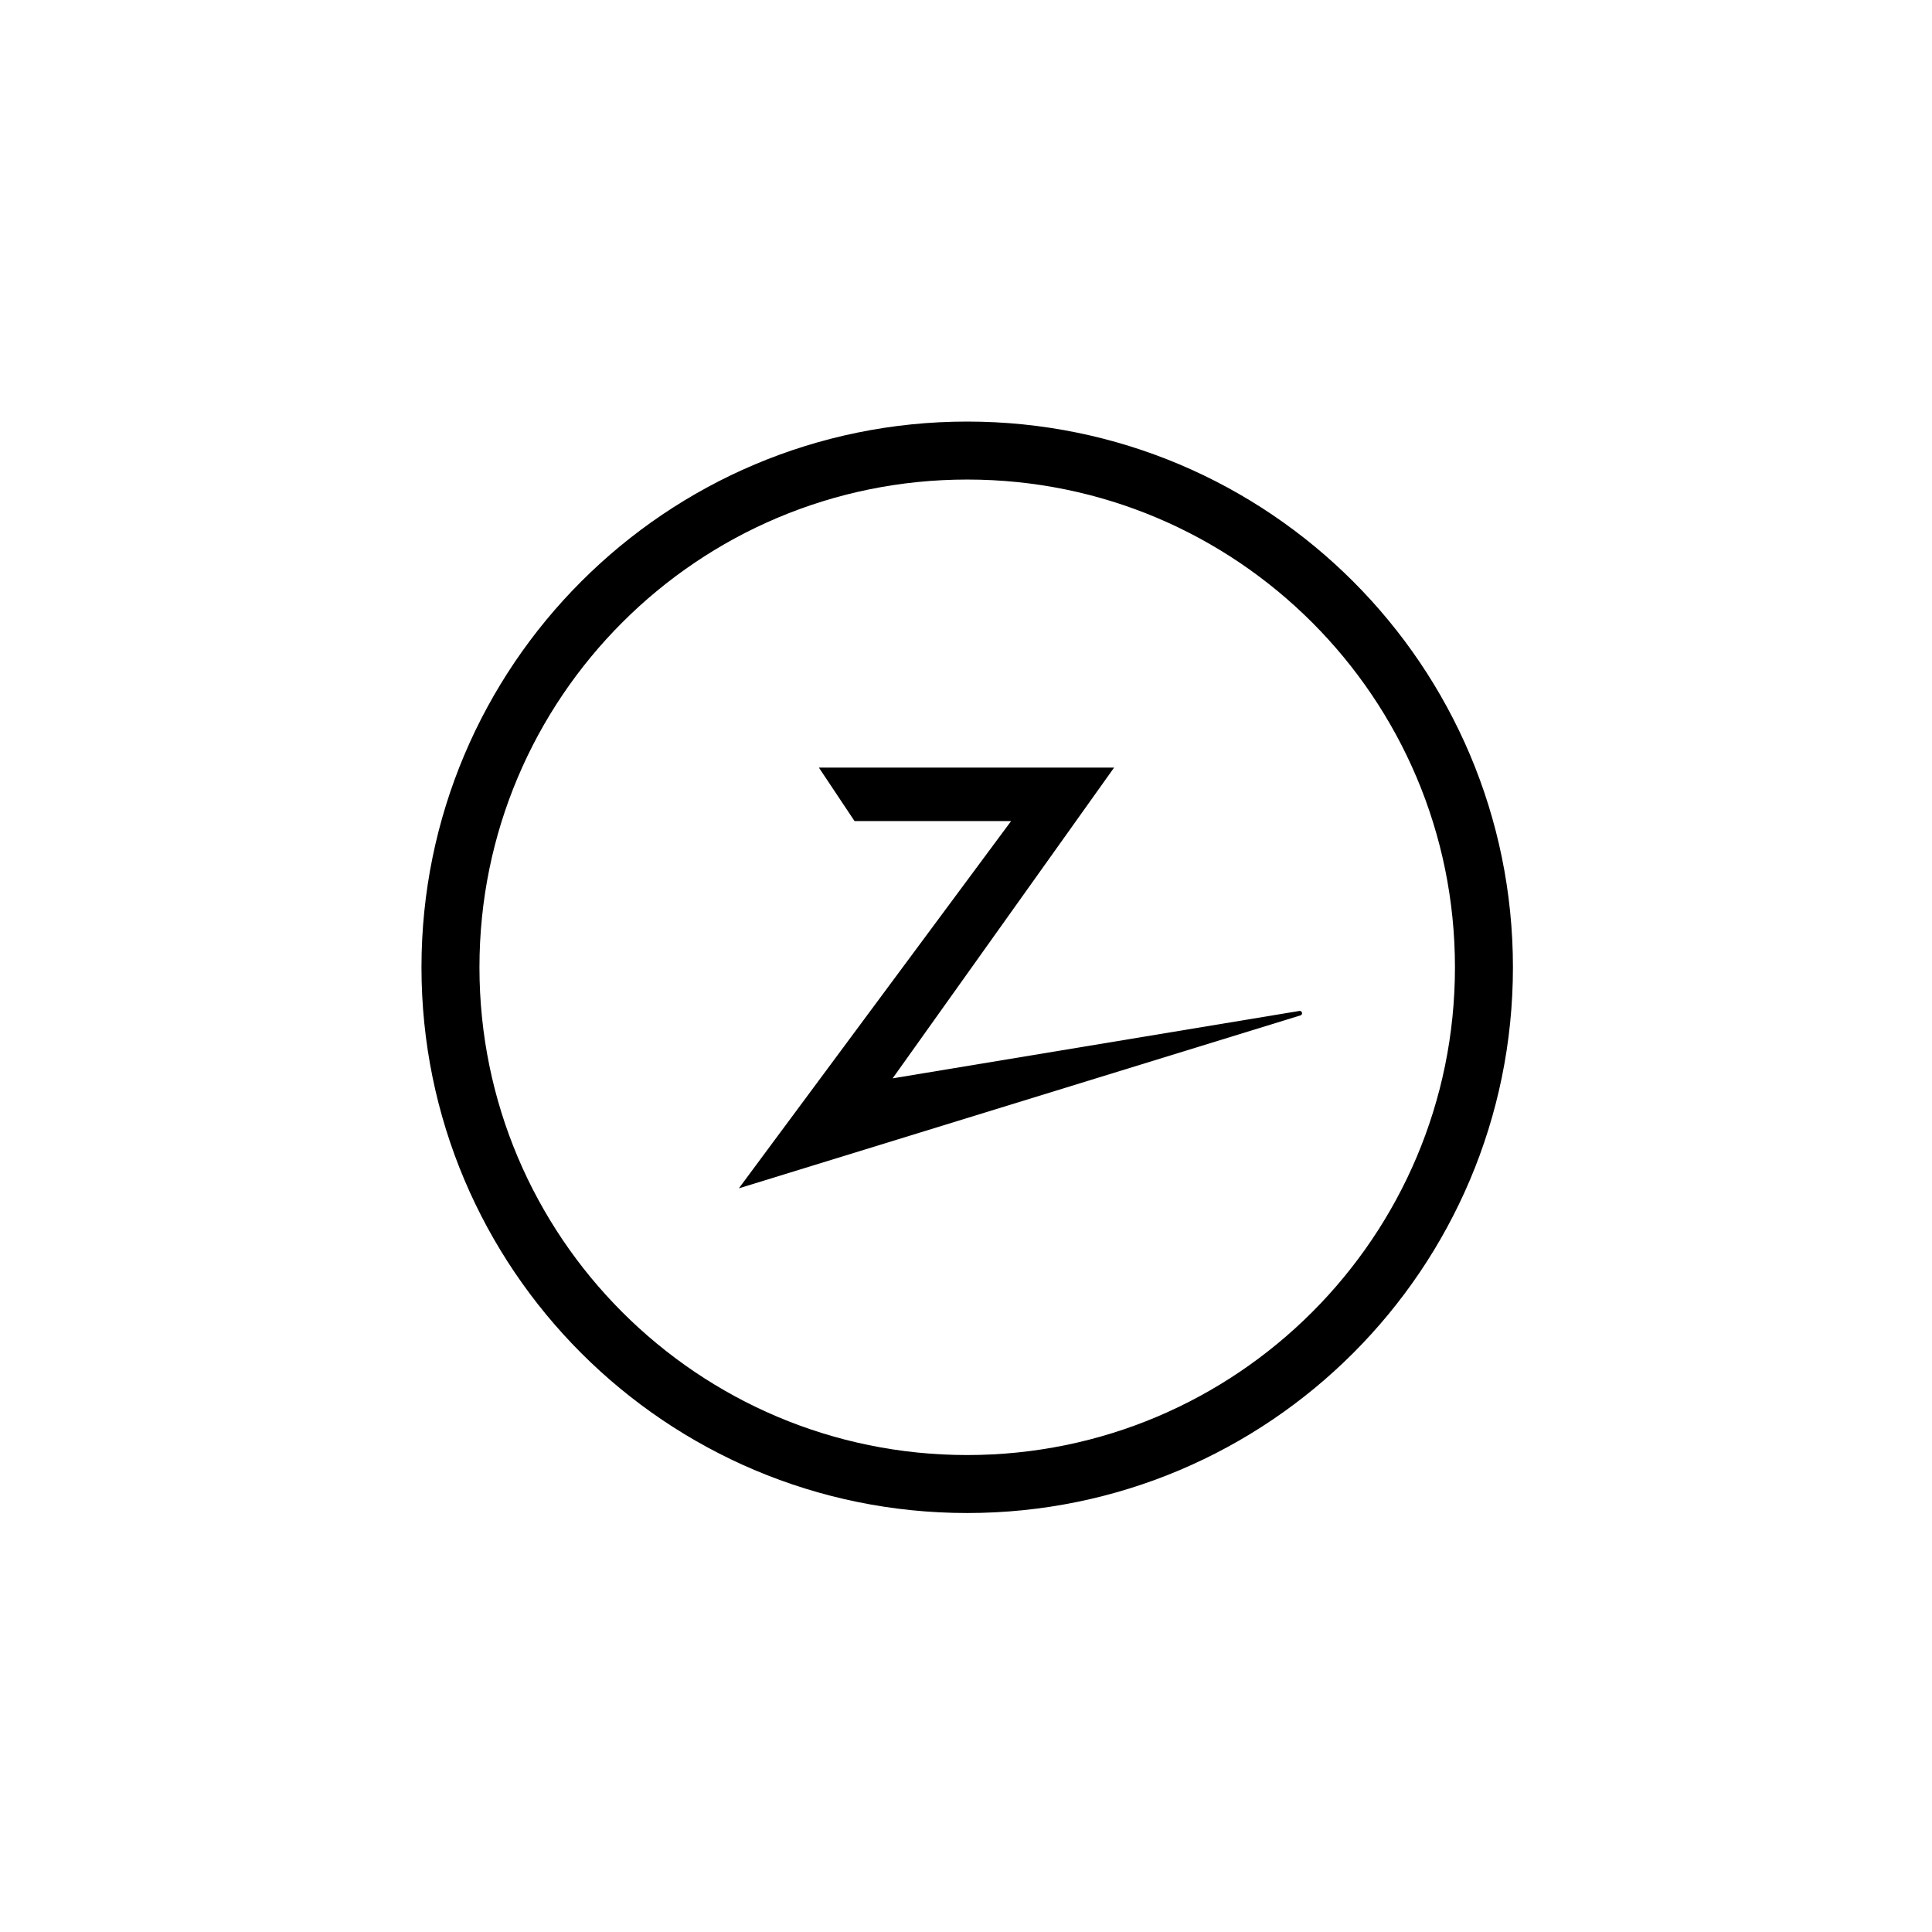
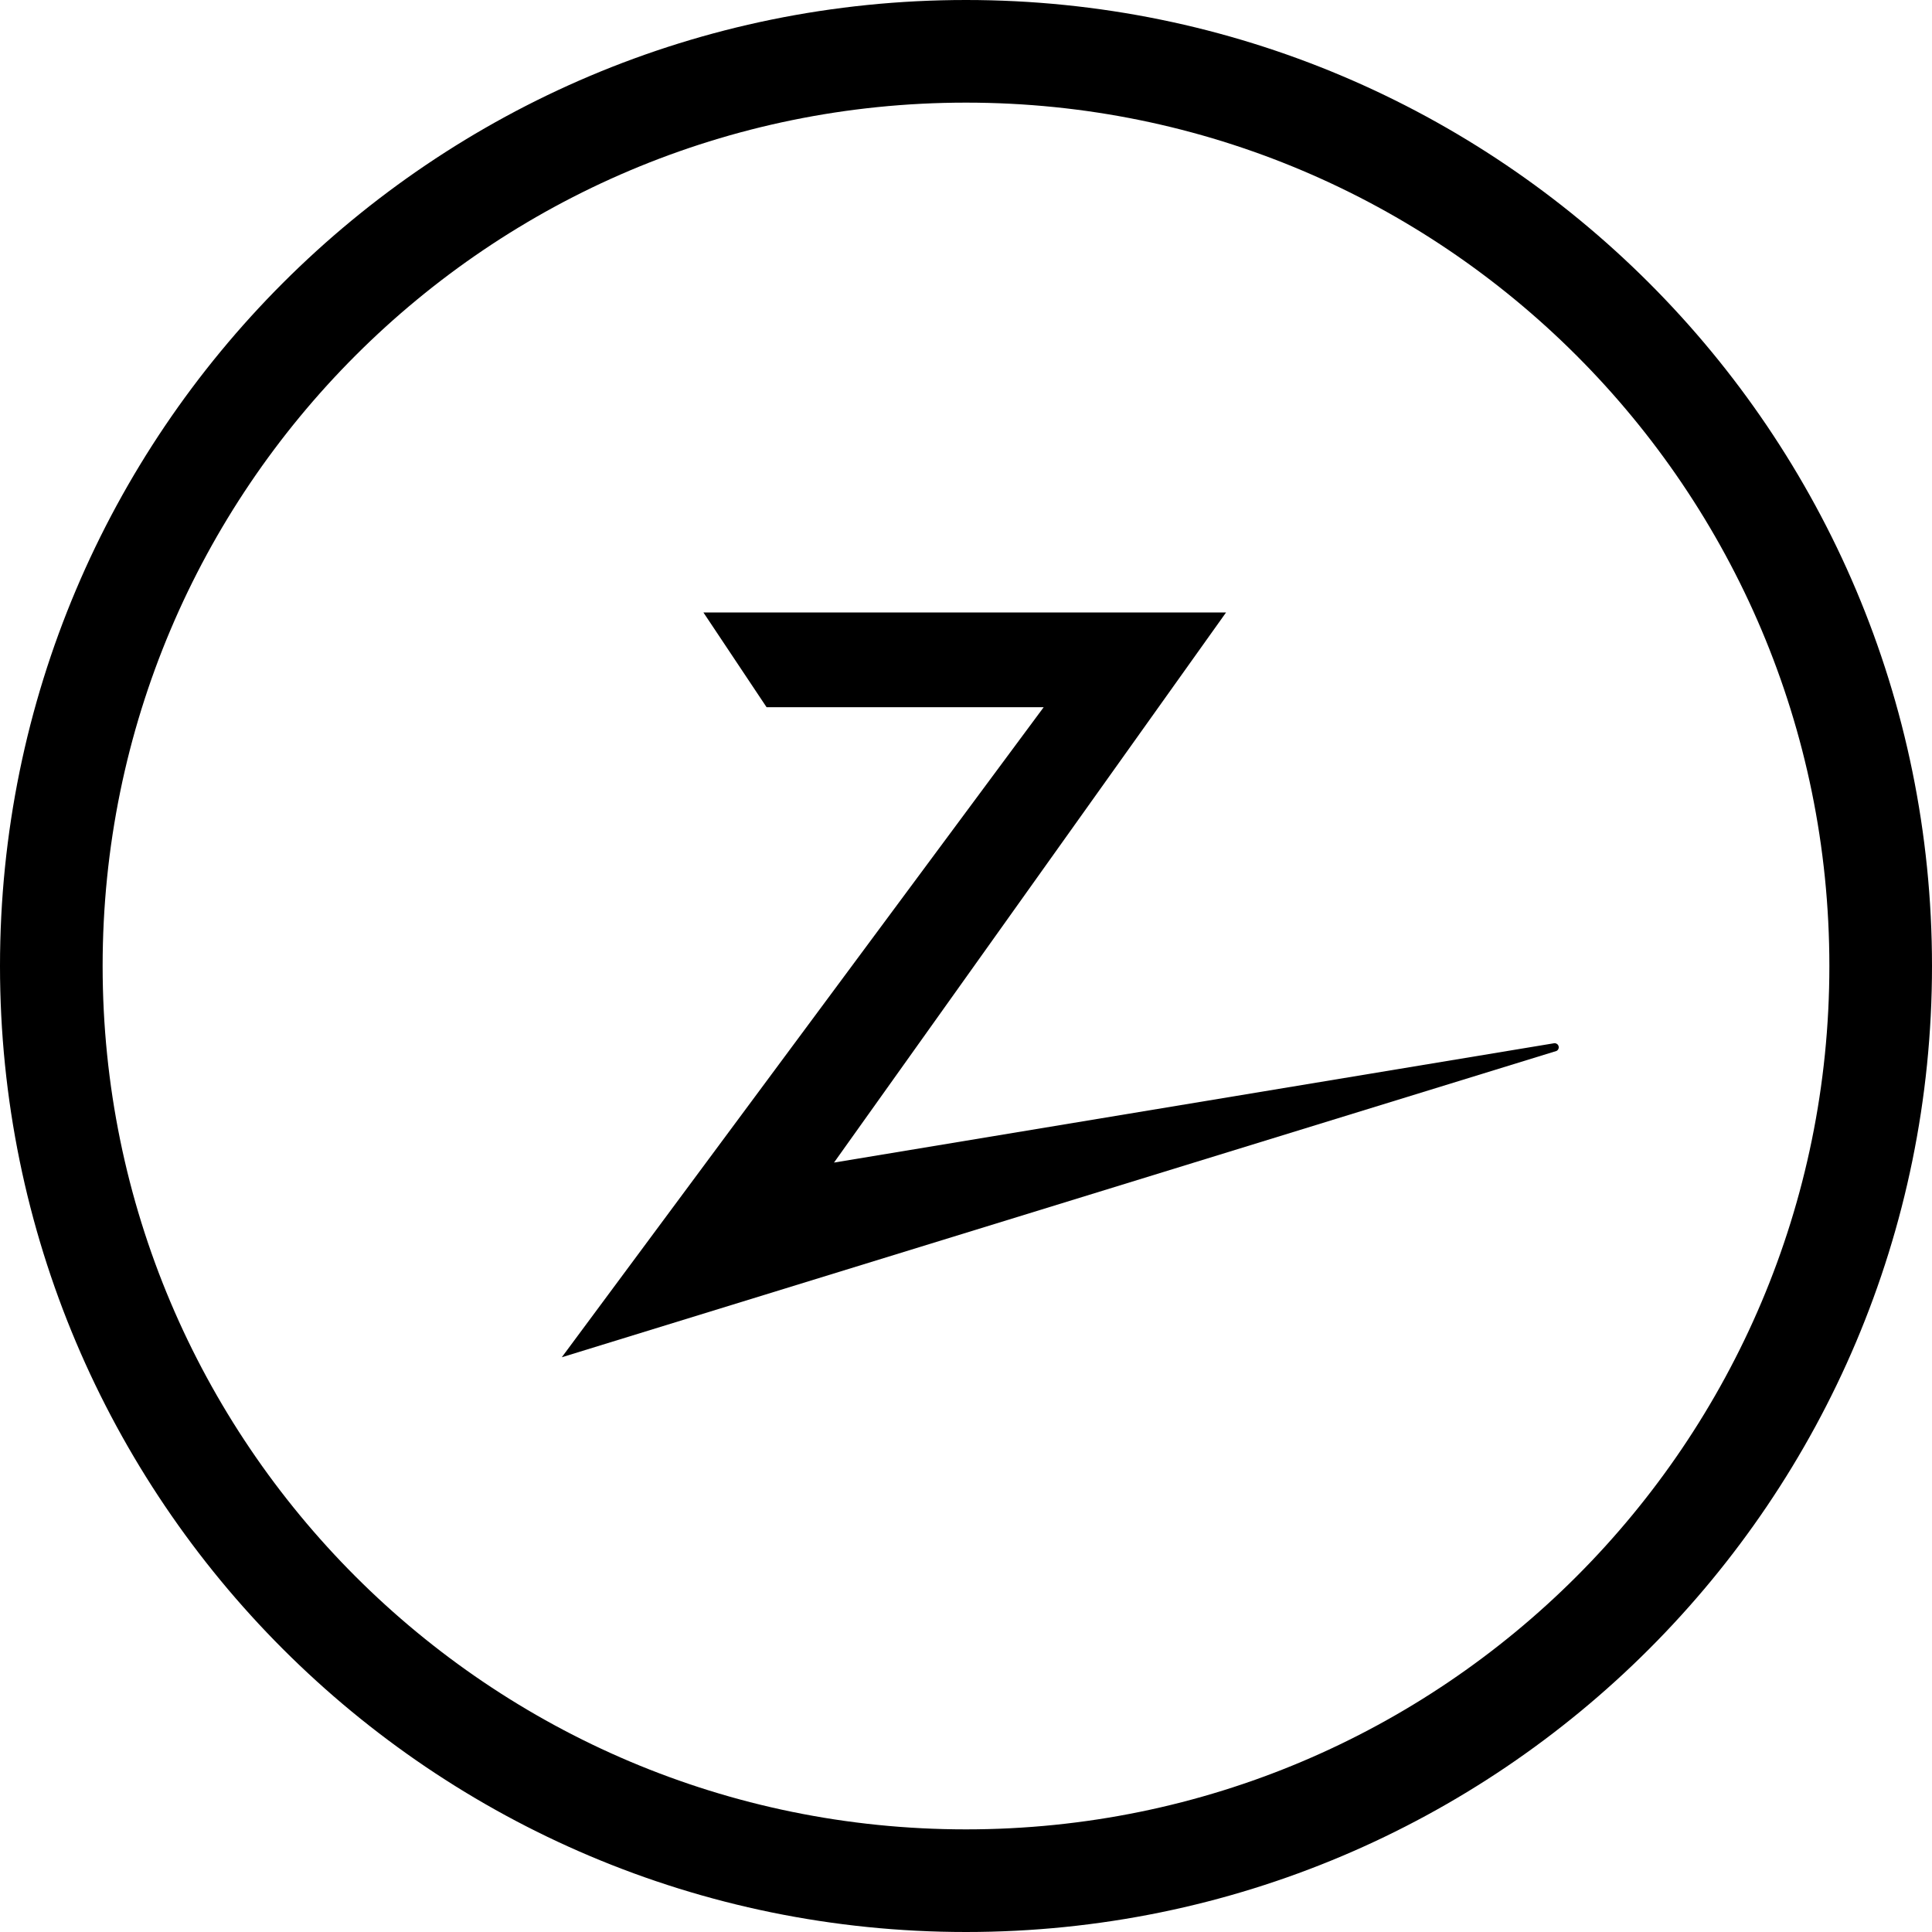
- <svg xmlns="http://www.w3.org/2000/svg" viewBox="0 0 216.59 216.59">
+ <svg xmlns="http://www.w3.org/2000/svg" viewBox="47.25 47.26 122.36 122.36">
  <path fill="#000" d="M82.83,133.22l30.52-41.17H95.8l-4-6h33.1l-24.83,34.84,45.62-7.56a.26.26,0,0,1,.14.49Z" />
  <circle fill="none" stroke="#000" stroke-miterlimit="10" stroke-width="6.5" cx="108.43" cy="108.44" r="57.93" />
</svg>
